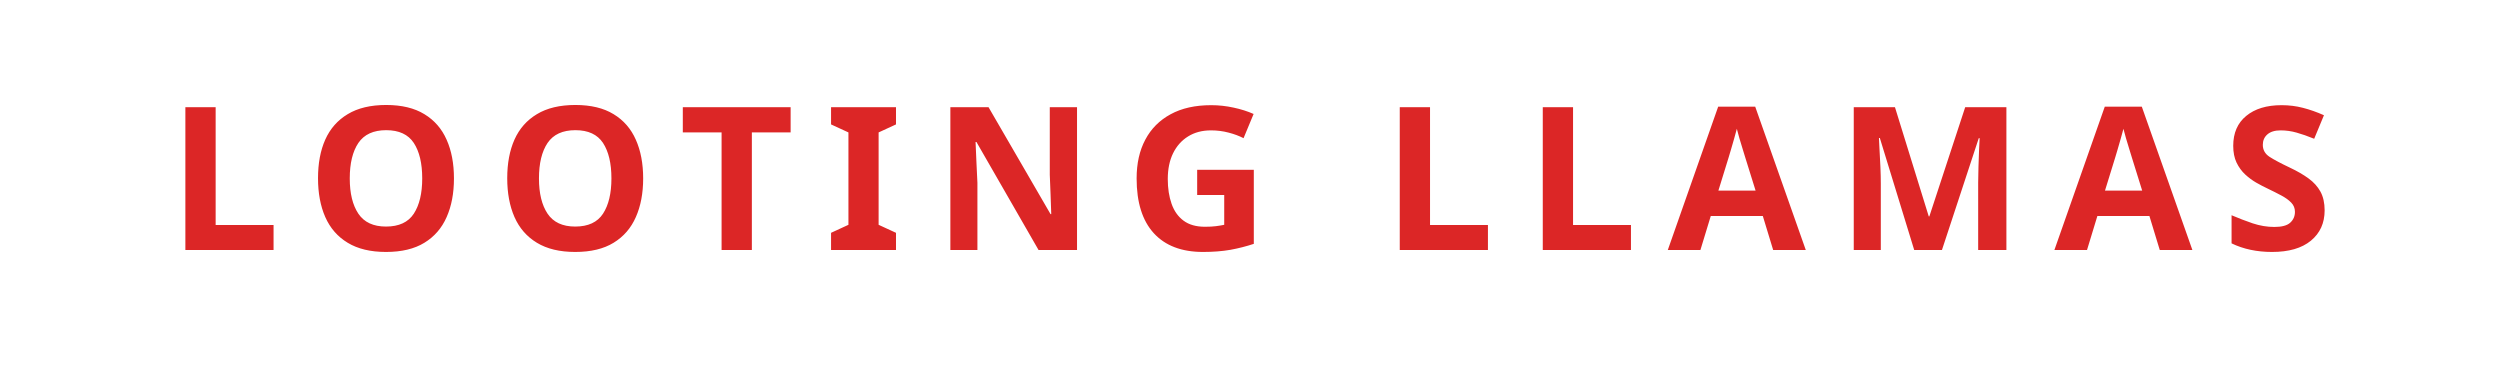
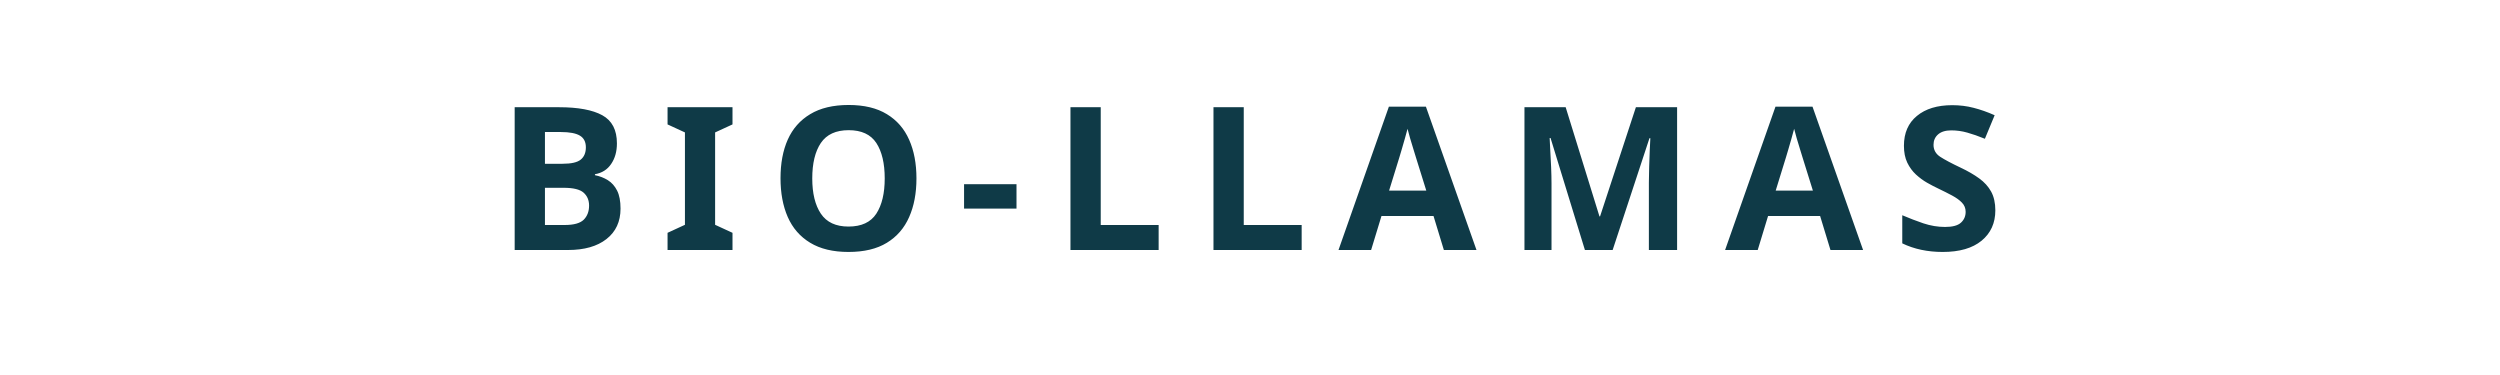
<svg xmlns="http://www.w3.org/2000/svg" width="400" height="60" viewBox="0 0 400 60">
-   <text x="200" y="40" text-anchor="middle" font-family="Oswald, sans-serif" font-size="32" font-weight="700" fill="#dc2626" letter-spacing="0.15em" text-transform="uppercase">LOOTING LLAMAS</text>
+   <text x="200" y="40" text-anchor="middle" font-family="Oswald, sans-serif" font-size="32" font-weight="700" fill="#0F3A47" letter-spacing="0.15em" text-transform="uppercase">BIO-LLAMAS</text>
</svg>
